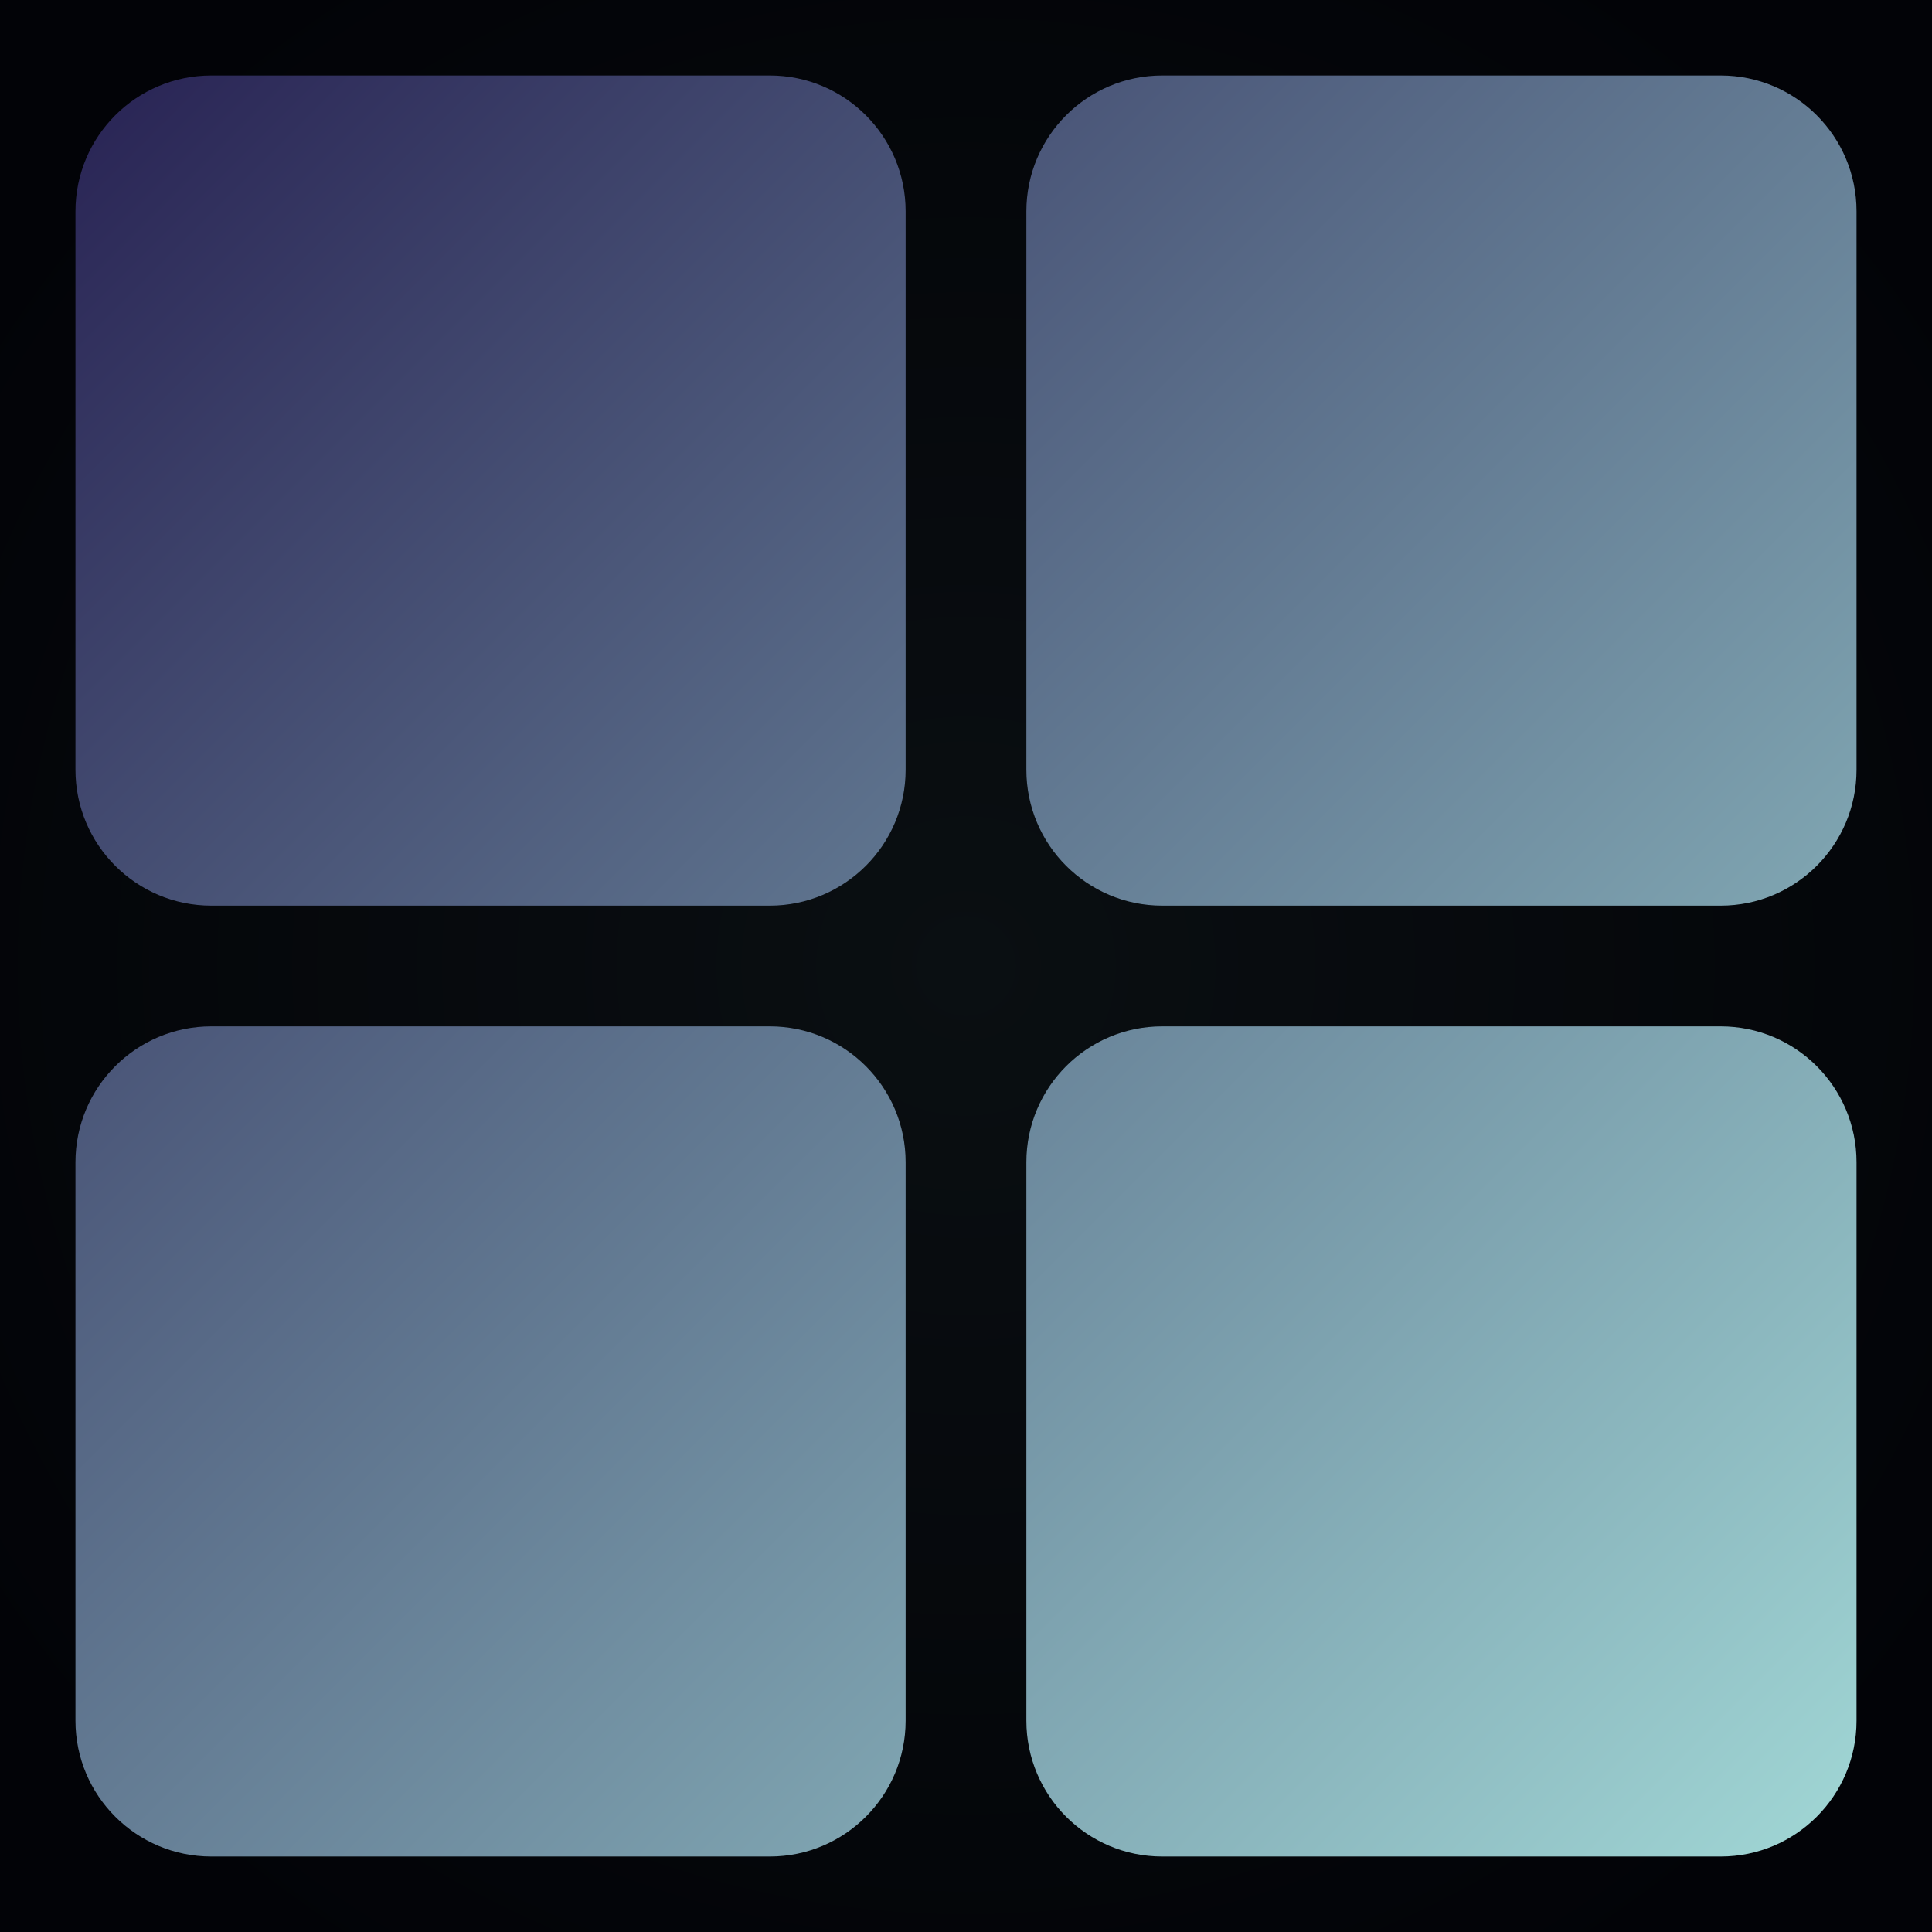
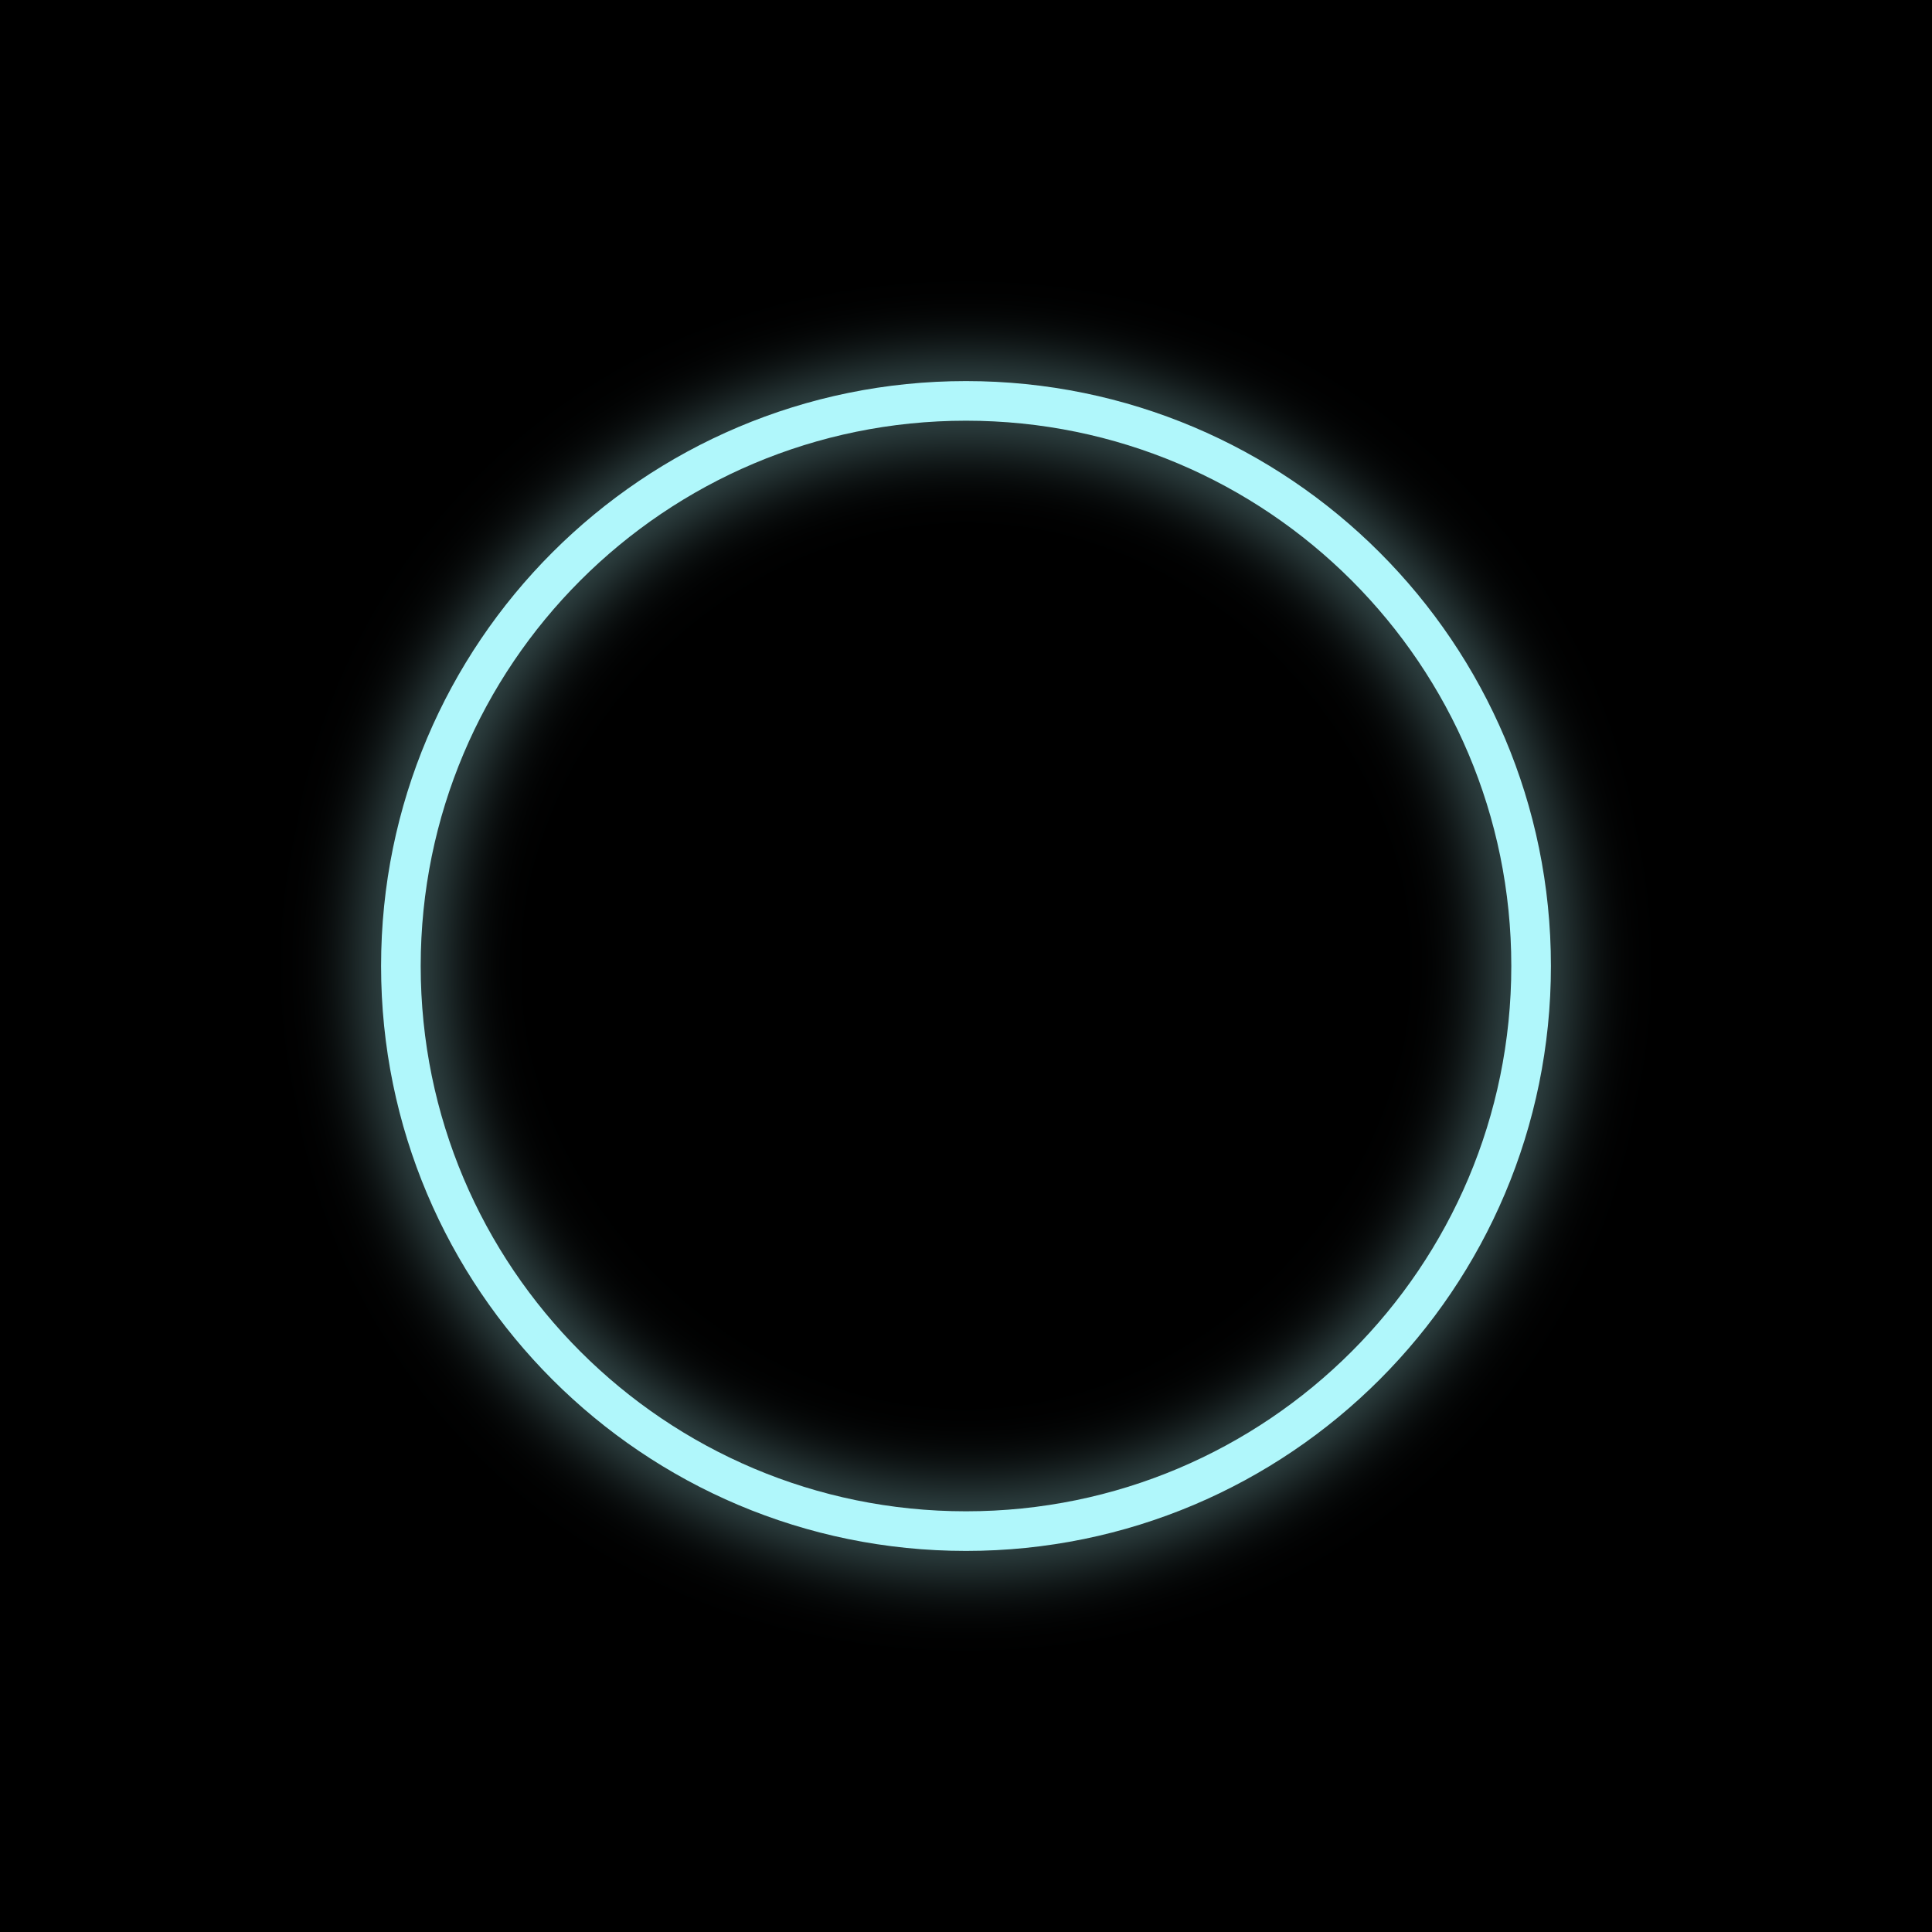
<svg xmlns="http://www.w3.org/2000/svg" viewBox="0 0 256 256" width="256" height="256">
  <defs>
-     <linearGradient id="tile" x1="0" y1="0" x2="256" y2="256" gradientUnits="userSpaceOnUse">
-       <stop offset="0" stop-color="#231B4E" />
-       <stop offset="1" stop-color="#A6DFDB" />
-     </linearGradient>
-     <radialGradient id="field" cx="128" cy="128" r="158.72" gradientUnits="userSpaceOnUse">
-       <stop offset="0" stop-color="#0A0F12" />
-       <stop offset="1" stop-color="#020307" />
-     </radialGradient>
+     <filter id="corona" x="-40%" y="-40%" width="180%" height="180%" filterUnits="objectBoundingBox" color-interpolation-filters="sRGB">
+       <feGaussianBlur stdDeviation="5.1" />
+     </filter>
  </defs>
-   <rect width="256" height="256" fill="url(#field)" />
-   <g fill="url(#tile)">
-     <rect x="10" y="10" width="110" height="110" rx="18" ry="18" />
-     <rect x="136" y="10" width="110" height="110" rx="18" ry="18" />
-     <rect x="10" y="136" width="110" height="110" rx="18" ry="18" />
-     <rect x="136" y="136" width="110" height="110" rx="18" ry="18" />
+   <rect width="256" height="256" fill="#000000" />
+   <g fill="none" stroke="#B0F7FB">
+     <circle cx="128" cy="128" r="74.88" stroke-width="7.4" opacity="0.5" filter="url(#corona)" />
+     <circle cx="128" cy="128" r="74.88" stroke-width="5.25" />
  </g>
</svg>
